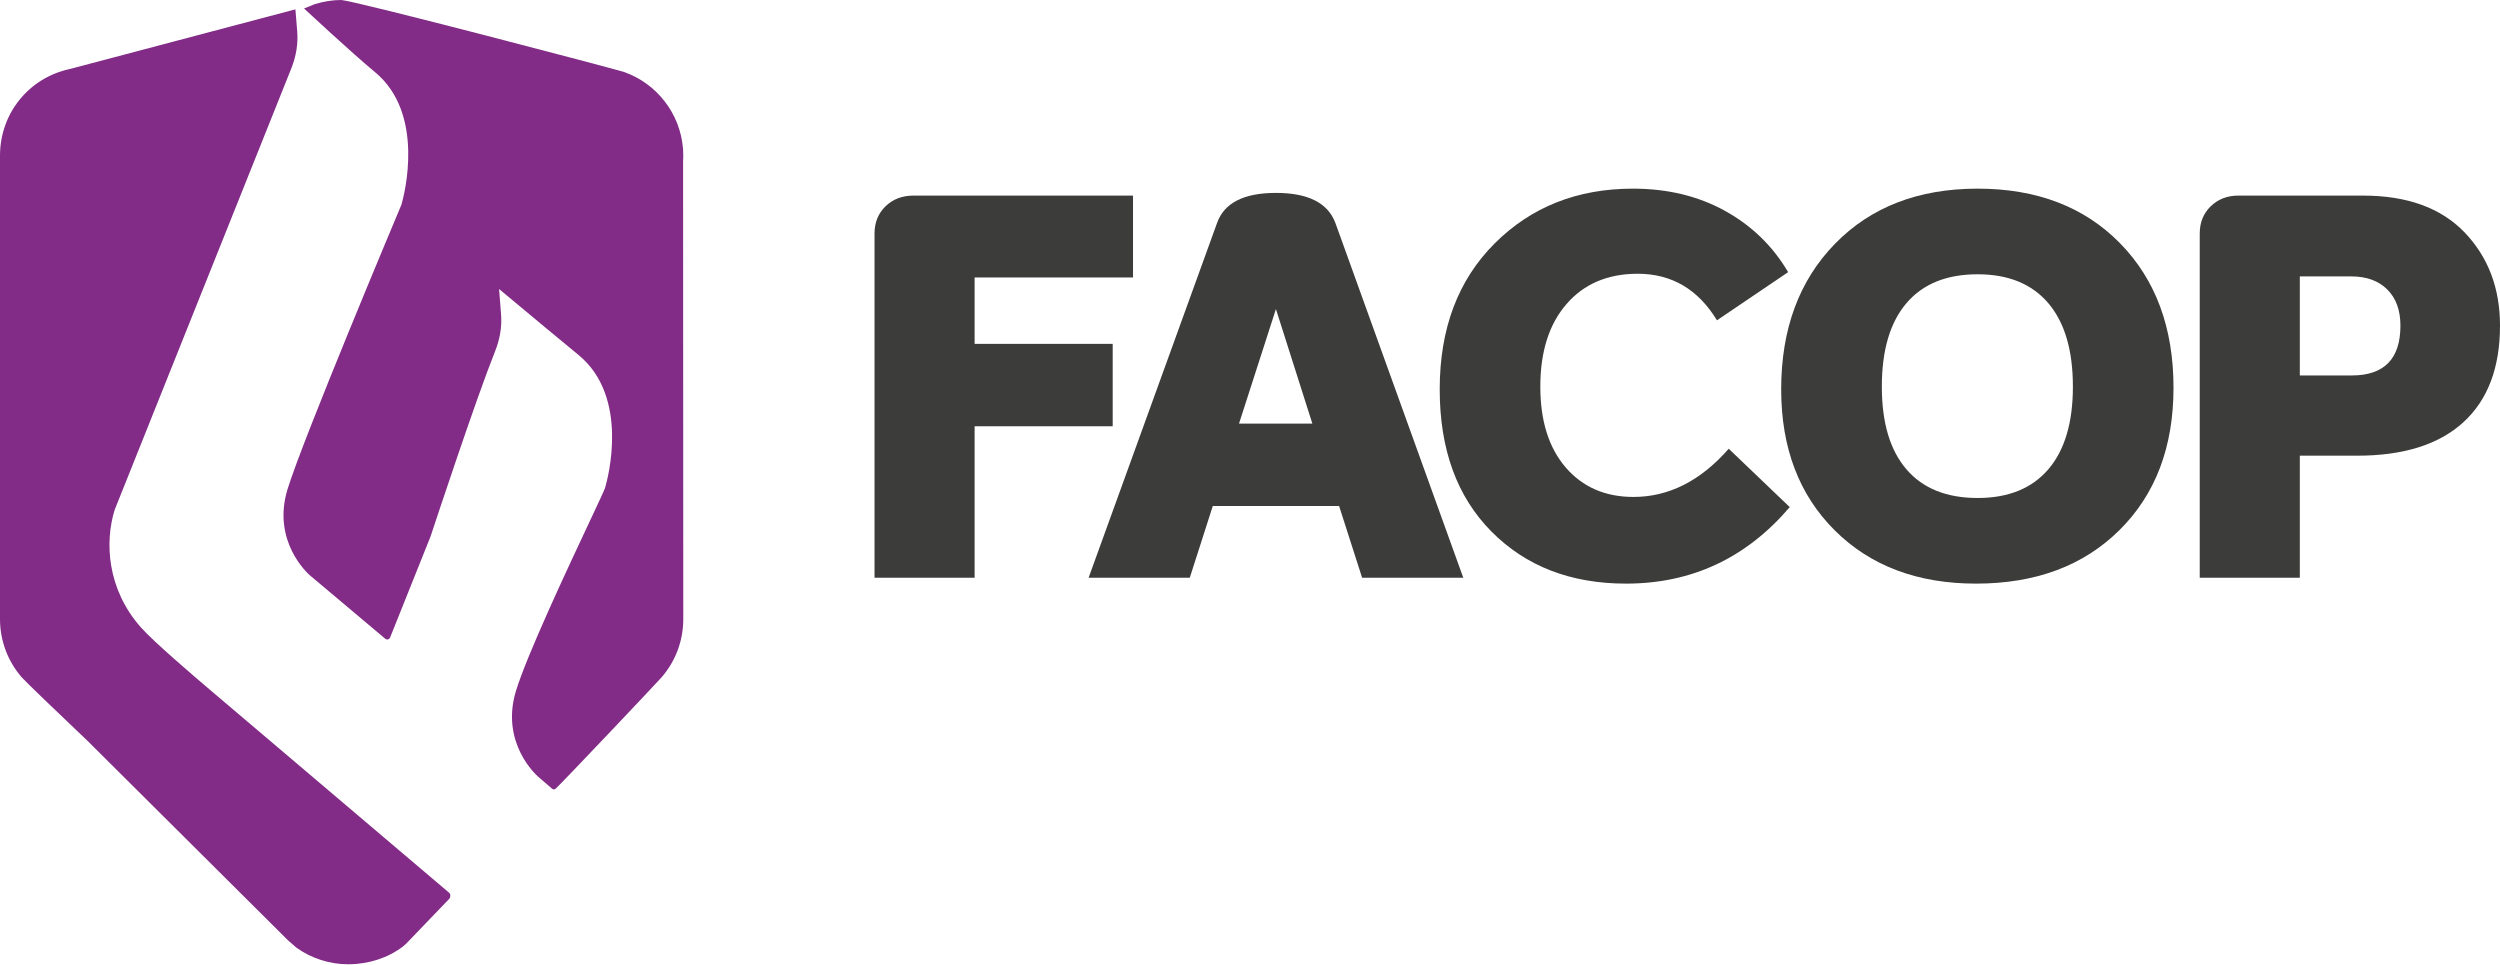
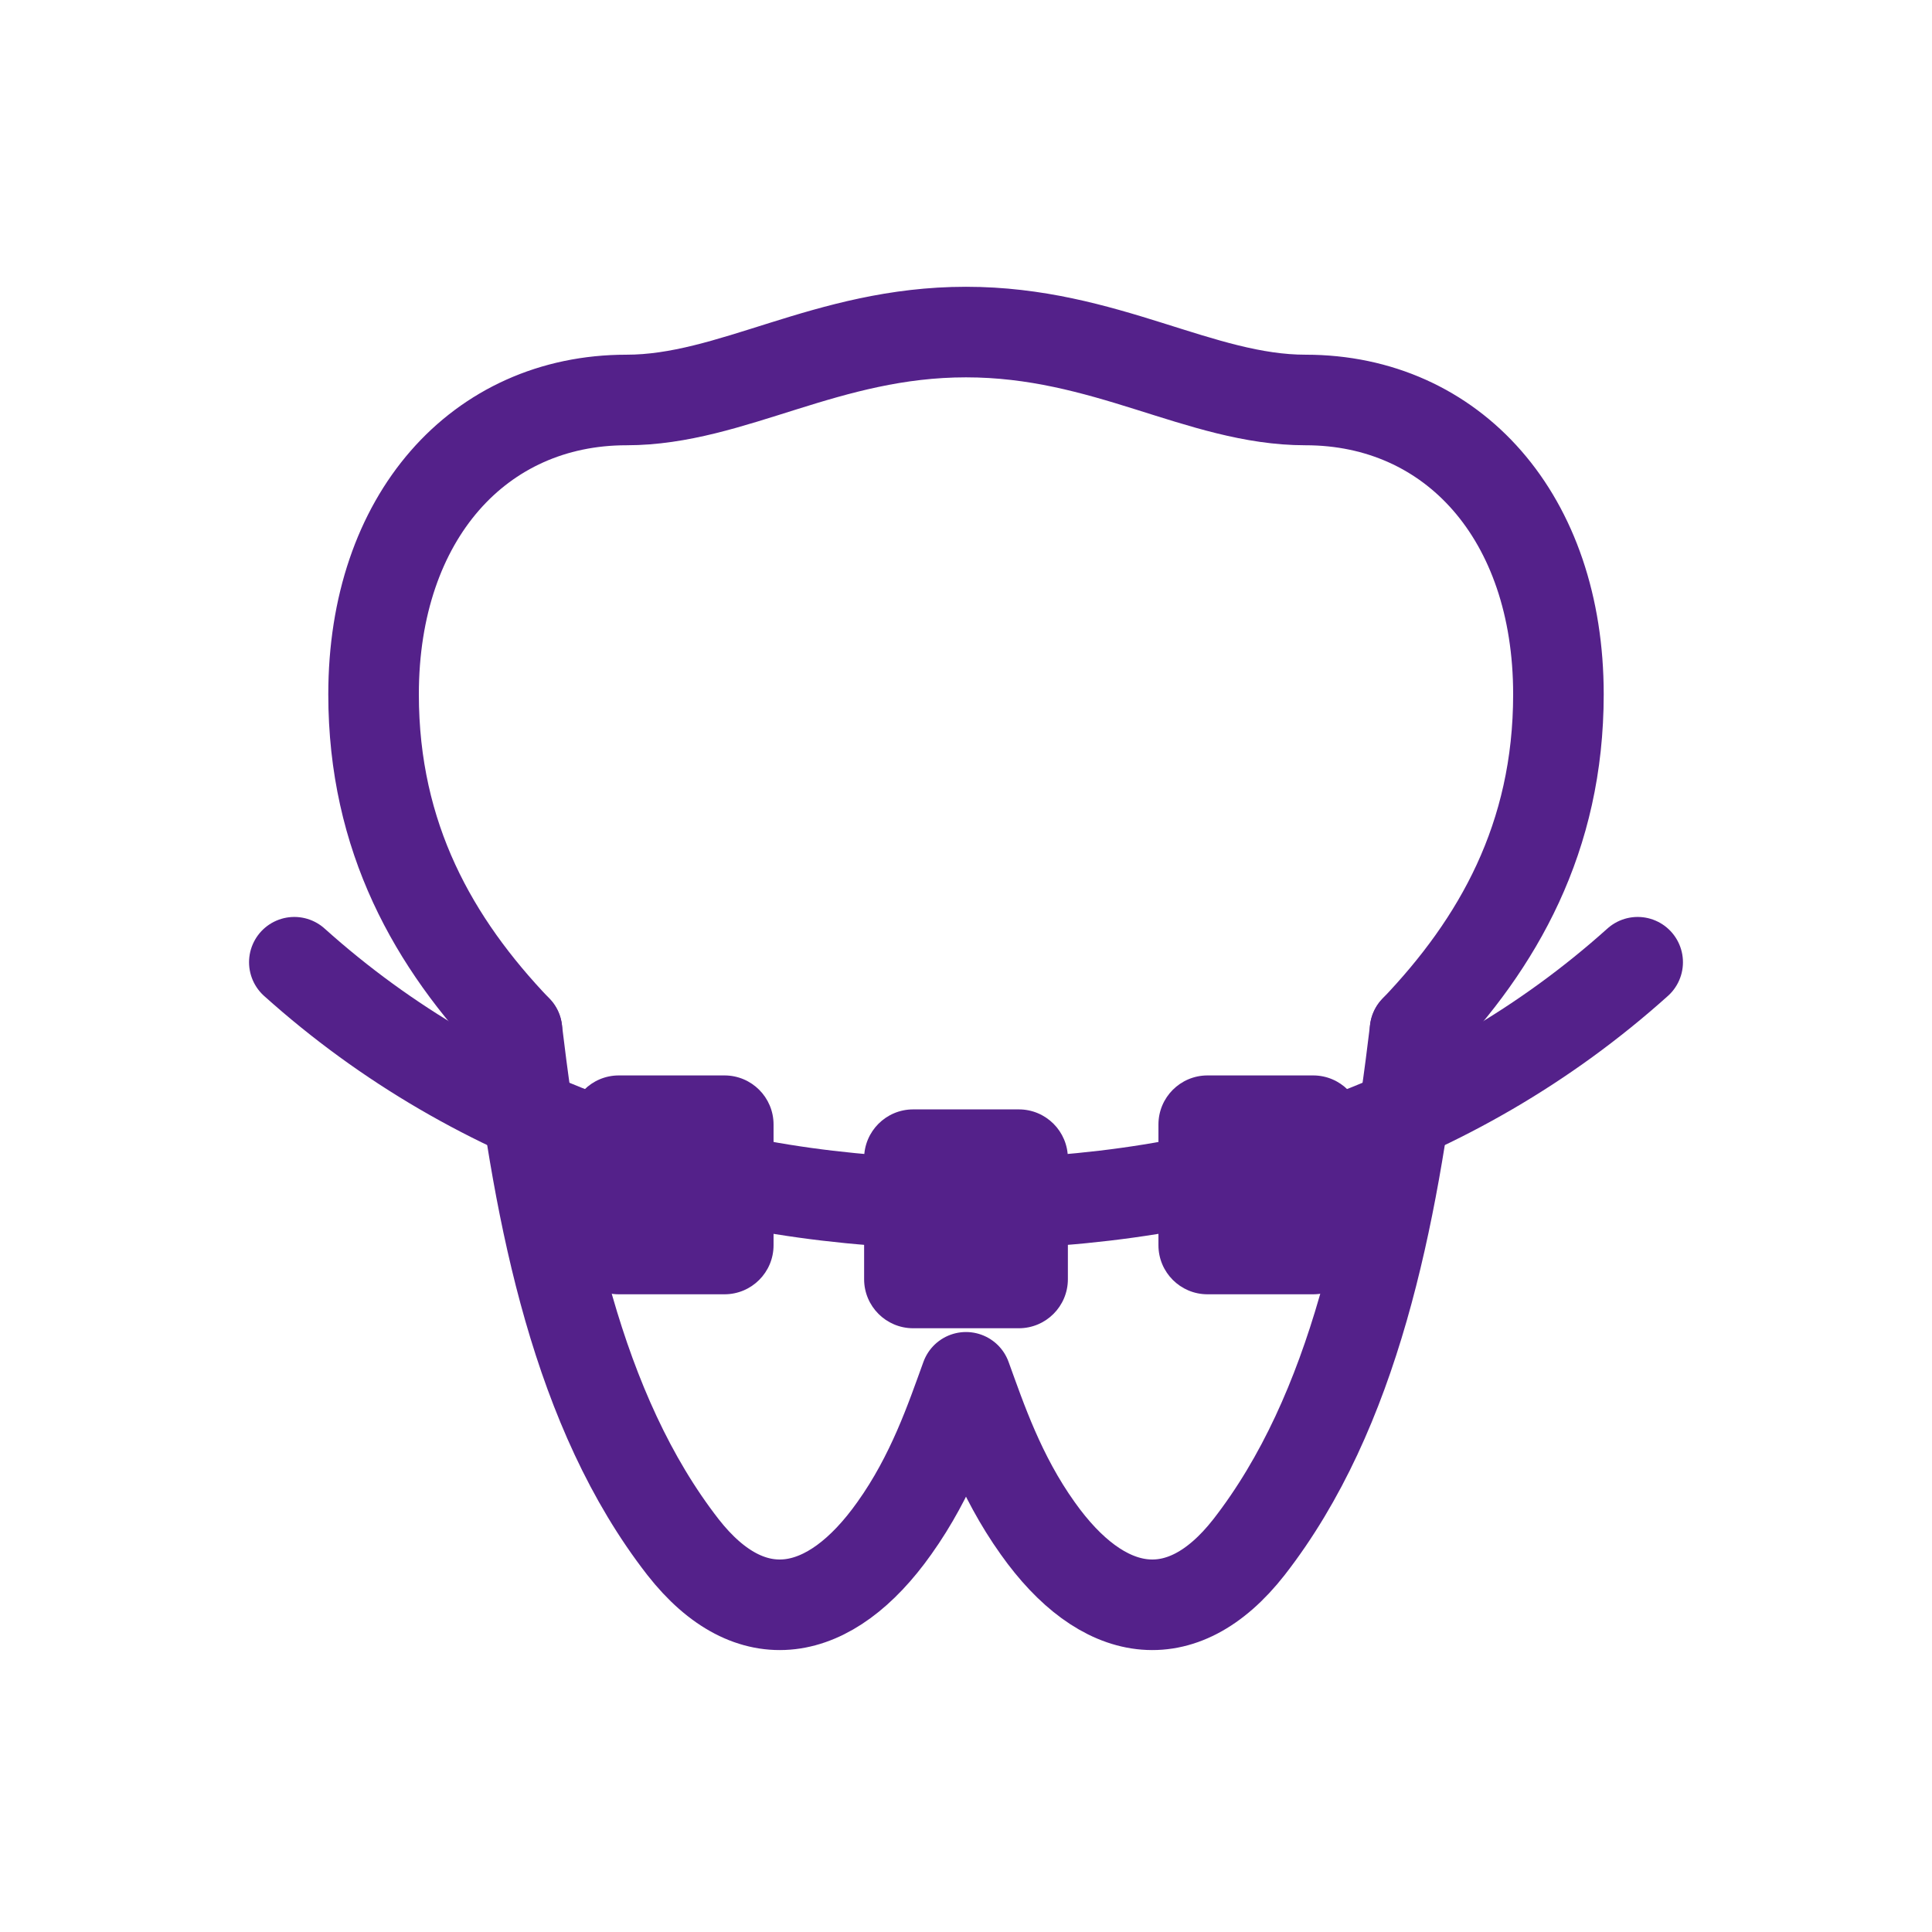
- <svg xmlns="http://www.w3.org/2000/svg" viewBox="0 0 529.03 204.05" role="img" aria-label="FACOP">
-   <path d="M29.85 132.8C22.55 124.59 22.18 114.54 24.27 107.88L24.33 107.72L61.65 14.46C62.69 11.85 63.11 9.2 62.89 6.58L62.51 1.98L61.33 2.29C40.28 7.87 15.13 14.53 14.83 14.59C6.1 16.44 0 23.99 0 32.94L0 131.03C0 135.56 1.64 139.94 4.62 143.35C5.36 144.21 12.16 150.73 18.56 156.81L60.97 199.01C61.68 199.64 62.53 200.39 62.72 200.53C65.86 202.8 69.76 204.05 73.66 204.05C78 204.05 82.14 202.7 85.32 200.25C85.42 200.17 85.81 199.83 85.93 199.71C87 198.59 90.4 195.04 95.11 190.16C95.19 190.08 95.3 189.8 95.29 189.42C95.29 189.24 95.21 189.06 95.07 188.94C91.83 186.18 44.71 146.22 44.24 145.81C41.05 143.09 32.59 135.88 29.85 132.8" fill="#832C87" />
-   <path d="M144.59 131.03L144.55 34.19C144.58 33.73 144.59 33.33 144.59 32.94C144.59 32.55 144.58 32.15 144.55 31.68L144.52 31.34C143.9 24.02 139.02 17.7 132.08 15.24C129.16 14.34 75.62 0.28 72.22 0C70.37 0 68.46 0.3 66.62 0.88L66.52 0.91L64.34 1.8C64.34 1.8 74.6 11.34 79.34 15.25C90.05 24.08 85.53 41.27 84.98 43.2L84.89 43.45C84.04 45.47 64.04 93.04 60.83 103.58C57.49 114.57 65.2 121.42 65.53 121.71L81.53 135.17C81.69 135.3 81.91 135.35 82.11 135.3C82.31 135.25 82.47 135.1 82.55 134.91L91.13 113.47C92.13 110.44 100.74 84.39 104.76 74.35C105.81 71.72 106.24 69.08 106.03 66.49L105.61 61.16L109.72 64.58C113.42 67.67 117.86 71.36 122.45 75.14C133.25 84.04 128.63 101.23 128.06 103.16L128.01 103.31C127.77 103.98 126.79 106.06 124.78 110.34C120.13 120.24 111.48 138.66 109.18 146.22C105.84 157.2 113.52 164.04 113.85 164.33L116.78 166.86C117.08 167.12 117.33 167.12 117.63 166.85C118.89 165.72 138.86 144.63 139.98 143.35C142.96 139.94 144.59 135.56 144.59 131.03" fill="#832C87" />
-   <path d="M239.76 58.72L206.24 58.72L206.24 72.76L235.46 72.76L235.46 90.2L206.24 90.2L206.24 122.26L185.06 122.26L185.06 49.43C185.06 47.09 185.83 45.17 187.38 43.66C188.93 42.15 190.91 41.39 193.33 41.39L239.76 41.39L239.76 58.72" fill="#3C3C3B" />
-   <path d="M262.19 89.64L277.71 89.64L270 65.4L262.19 89.64M288.24 122.26L283.37 107.08L256.64 107.08L251.77 122.26L230.36 122.26L257.55 47.17C259.06 42.94 263.21 40.82 270 40.82C276.8 40.82 280.99 42.94 282.58 47.17L309.65 122.26L288.24 122.26" fill="#3C3C3B" />
-   <path d="M344.08 123.5C332.37 123.5 322.88 119.82 315.59 112.46C308.3 105.1 304.66 95.08 304.66 82.39C304.66 69.55 308.53 59.27 316.27 51.53C324.01 43.79 333.77 39.92 345.55 39.92C352.87 39.92 359.37 41.49 365.03 44.62C370.69 47.75 375.15 52.08 378.39 57.59L363.33 67.78C359.33 61.21 353.74 57.93 346.57 57.93C340.23 57.93 335.2 60.06 331.5 64.33C327.8 68.59 325.95 74.42 325.95 81.82C325.95 89.07 327.75 94.77 331.33 98.93C334.92 103.08 339.7 105.16 345.66 105.16C353.14 105.16 359.86 101.76 365.82 94.96L378.73 107.31C369.52 118.11 357.97 123.5 344.08 123.5" fill="#3C3C3B" />
-   <path d="M418.49 105.38C424.98 105.38 429.97 103.36 433.44 99.32C436.91 95.28 438.65 89.45 438.65 81.82C438.65 74.12 436.91 68.23 433.44 64.15C429.97 60.08 424.98 58.04 418.49 58.04C411.92 58.04 406.9 60.08 403.43 64.15C399.95 68.23 398.22 74.12 398.22 81.82C398.22 89.45 399.95 95.28 403.43 99.32C406.9 103.36 411.92 105.38 418.49 105.38M418.15 123.5C405.77 123.5 395.8 119.75 388.25 112.23C380.7 104.72 376.92 94.77 376.92 82.39C376.92 69.63 380.72 59.36 388.31 51.58C395.89 43.81 405.95 39.92 418.49 39.92C431.02 39.92 441.07 43.77 448.62 51.47C456.17 59.17 459.94 69.36 459.94 82.05C459.94 94.58 456.13 104.63 448.5 112.18C440.88 119.73 430.76 123.5 418.15 123.5" fill="#3C3C3B" />
-   <path d="M497.66 79.45C504.53 79.45 507.96 75.93 507.96 68.91C507.96 65.67 507.04 63.12 505.19 61.27C503.34 59.42 500.79 58.49 497.54 58.49L486.67 58.49L486.67 79.45L497.66 79.45M500.04 41.39C509.4 41.39 516.57 44 521.56 49.2C526.54 54.42 529.03 60.98 529.03 68.91C529.03 77.82 526.44 84.64 521.27 89.36C516.1 94.08 508.6 96.43 498.79 96.43L486.67 96.43L486.67 122.26L465.49 122.26L465.49 49.43C465.49 47.09 466.26 45.17 467.81 43.66C469.36 42.15 471.31 41.39 473.65 41.39L500.04 41.39" fill="#3C3C3B" />
+ <svg xmlns="http://www.w3.org/2000/svg" width="512" height="512" viewBox="0 0 512 512">
+   <g fill="none" stroke="#54218A" stroke-width="24" stroke-linecap="round" stroke-linejoin="round">
+     <path d="M256 88       C219 88 194 106 166 106       C127 106 99 137 99 184       C99 222 115 250 137 273       M256 88       C293 88 318 106 346 106       C385 106 413 137 413 184       C413 222 397 250 375 273" />
+     <path d="M137 273       C143 323 153 374 181 410       C199 433 220 429 237 405       C247 391 252 376 256 365       C260 376 265 391 275 405       C292 429 313 433 331 410       C359 374 369 323 375 273" />
+     <path d="M78 255       C127 299 190 319 256 319       C322 319 385 299 434 255" />
+   </g>
+   <g fill="#54218A">
+     <rect x="151" y="285" width="54" height="58" rx="13" />
+     <rect x="229" y="294" width="54" height="58" rx="13" />
+     <rect x="307" y="285" width="54" height="58" rx="13" />
+   </g>
</svg>
